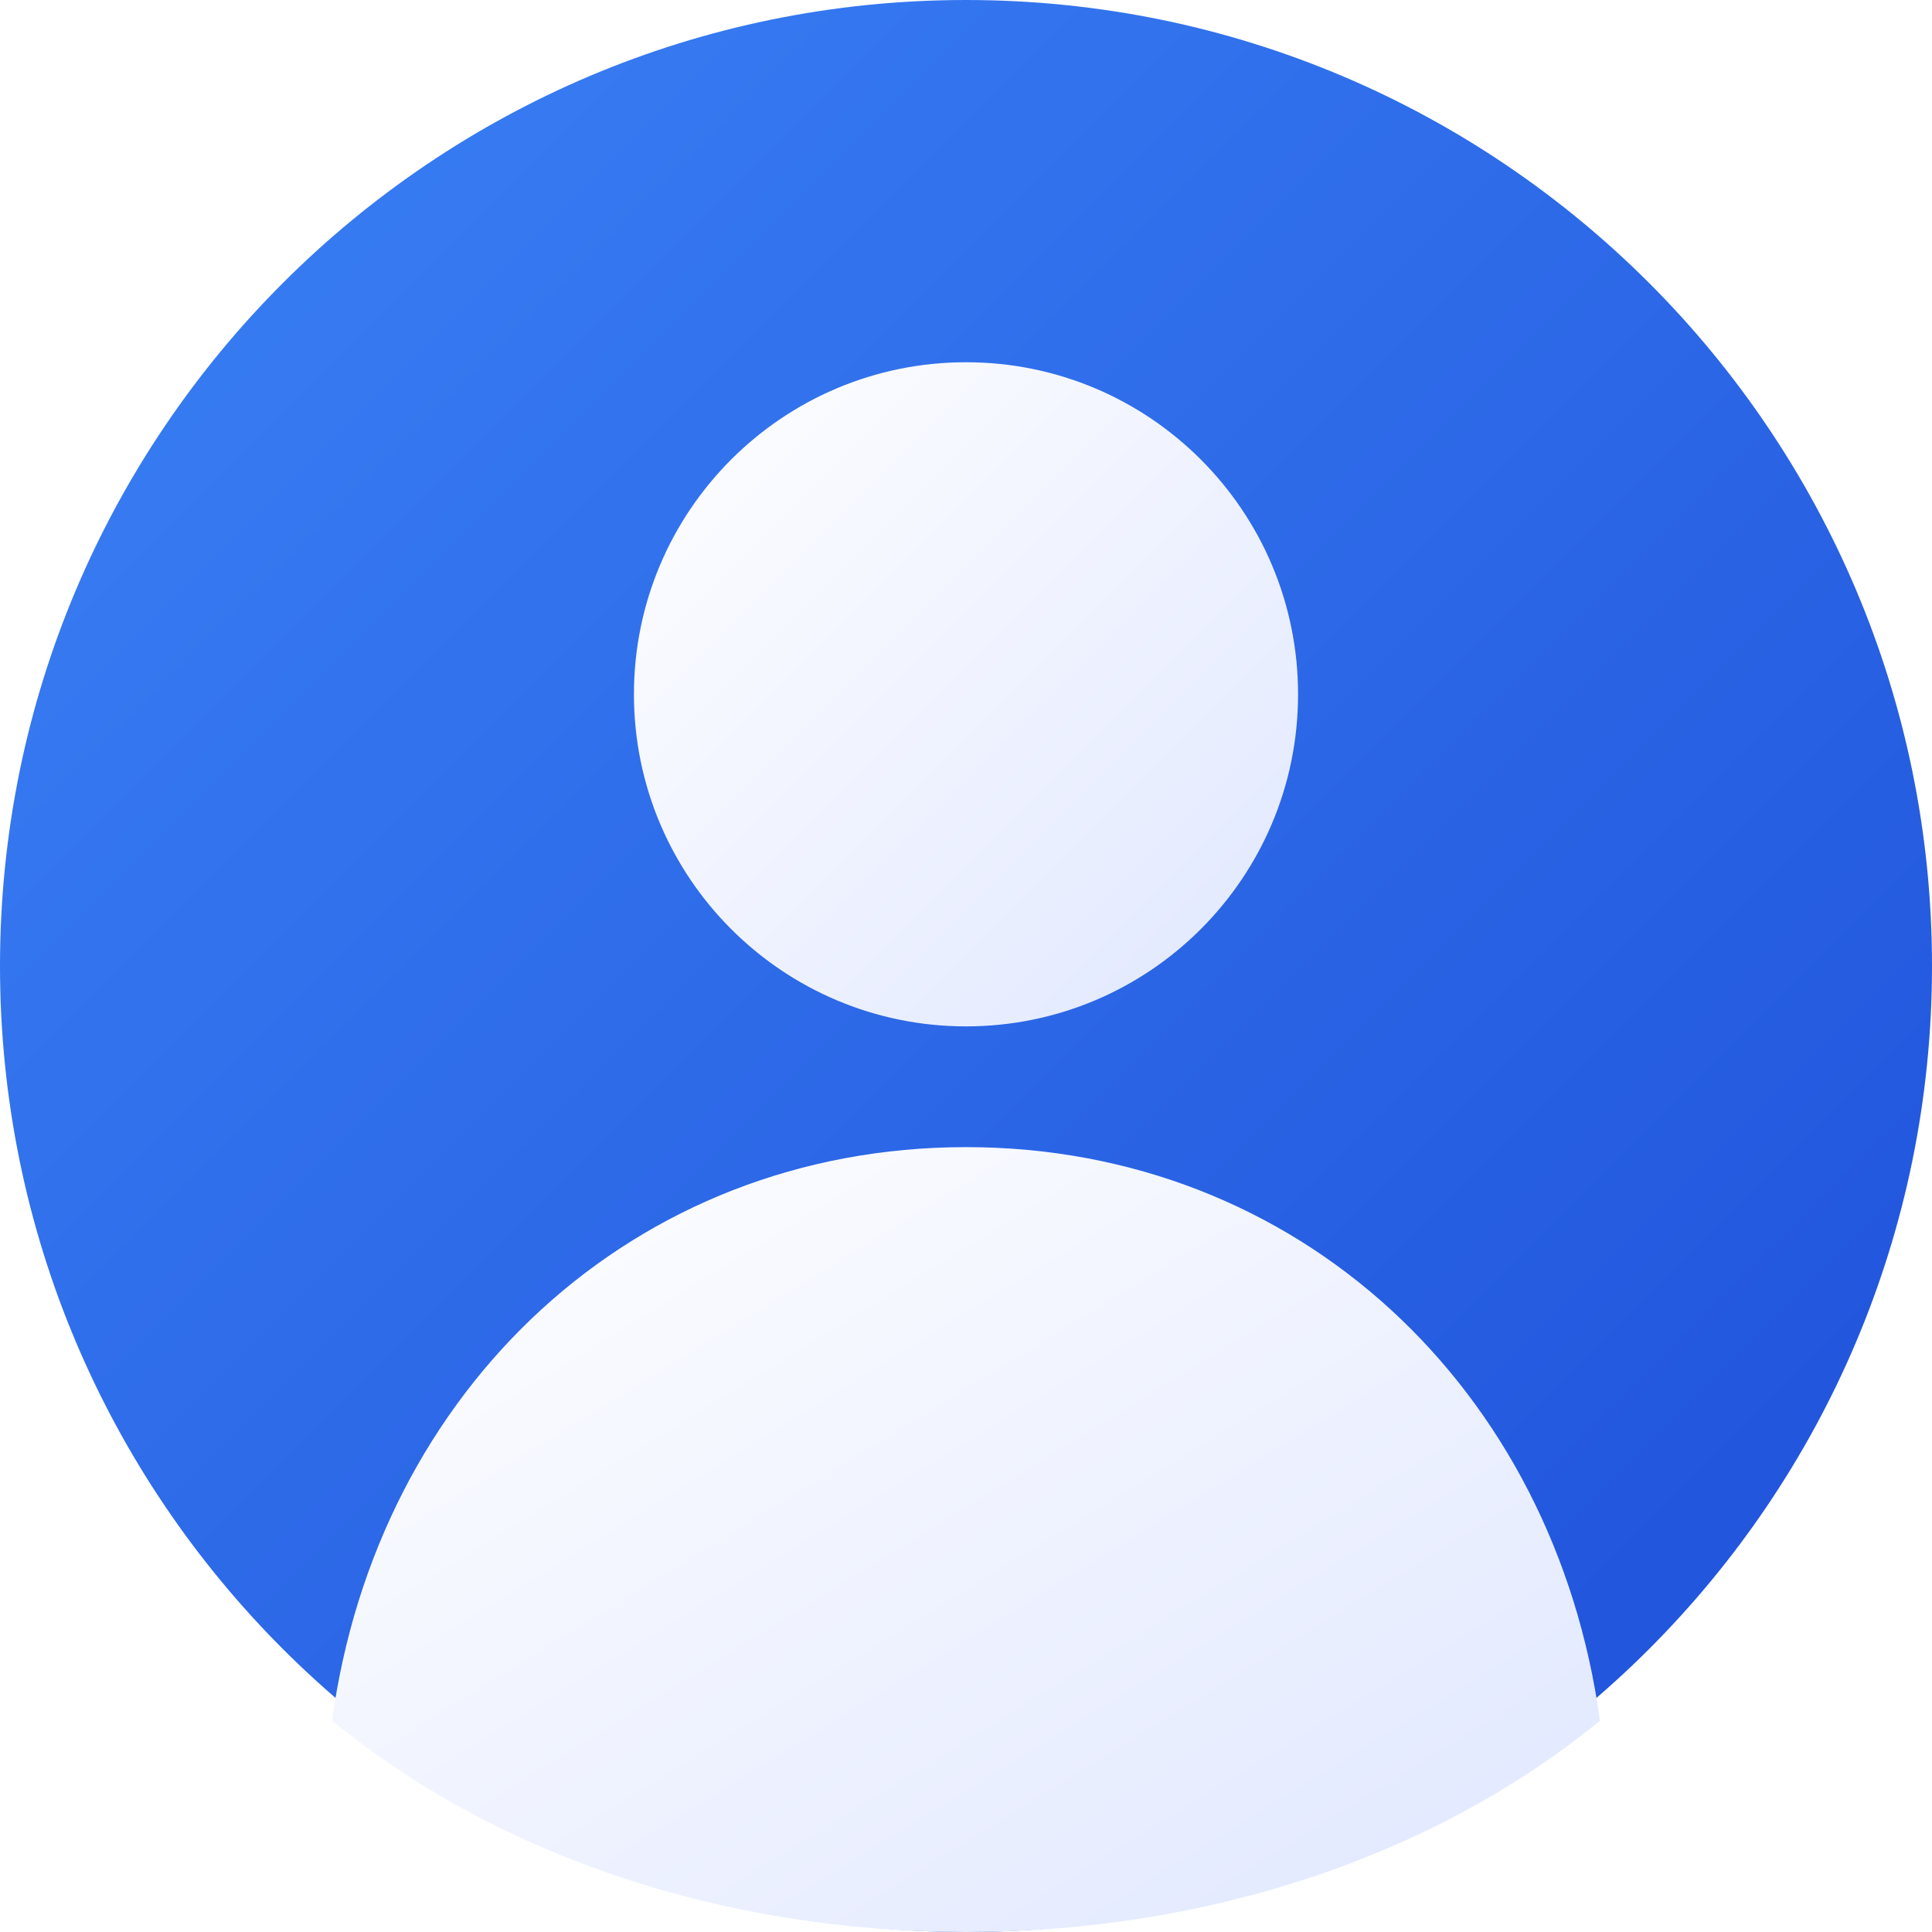
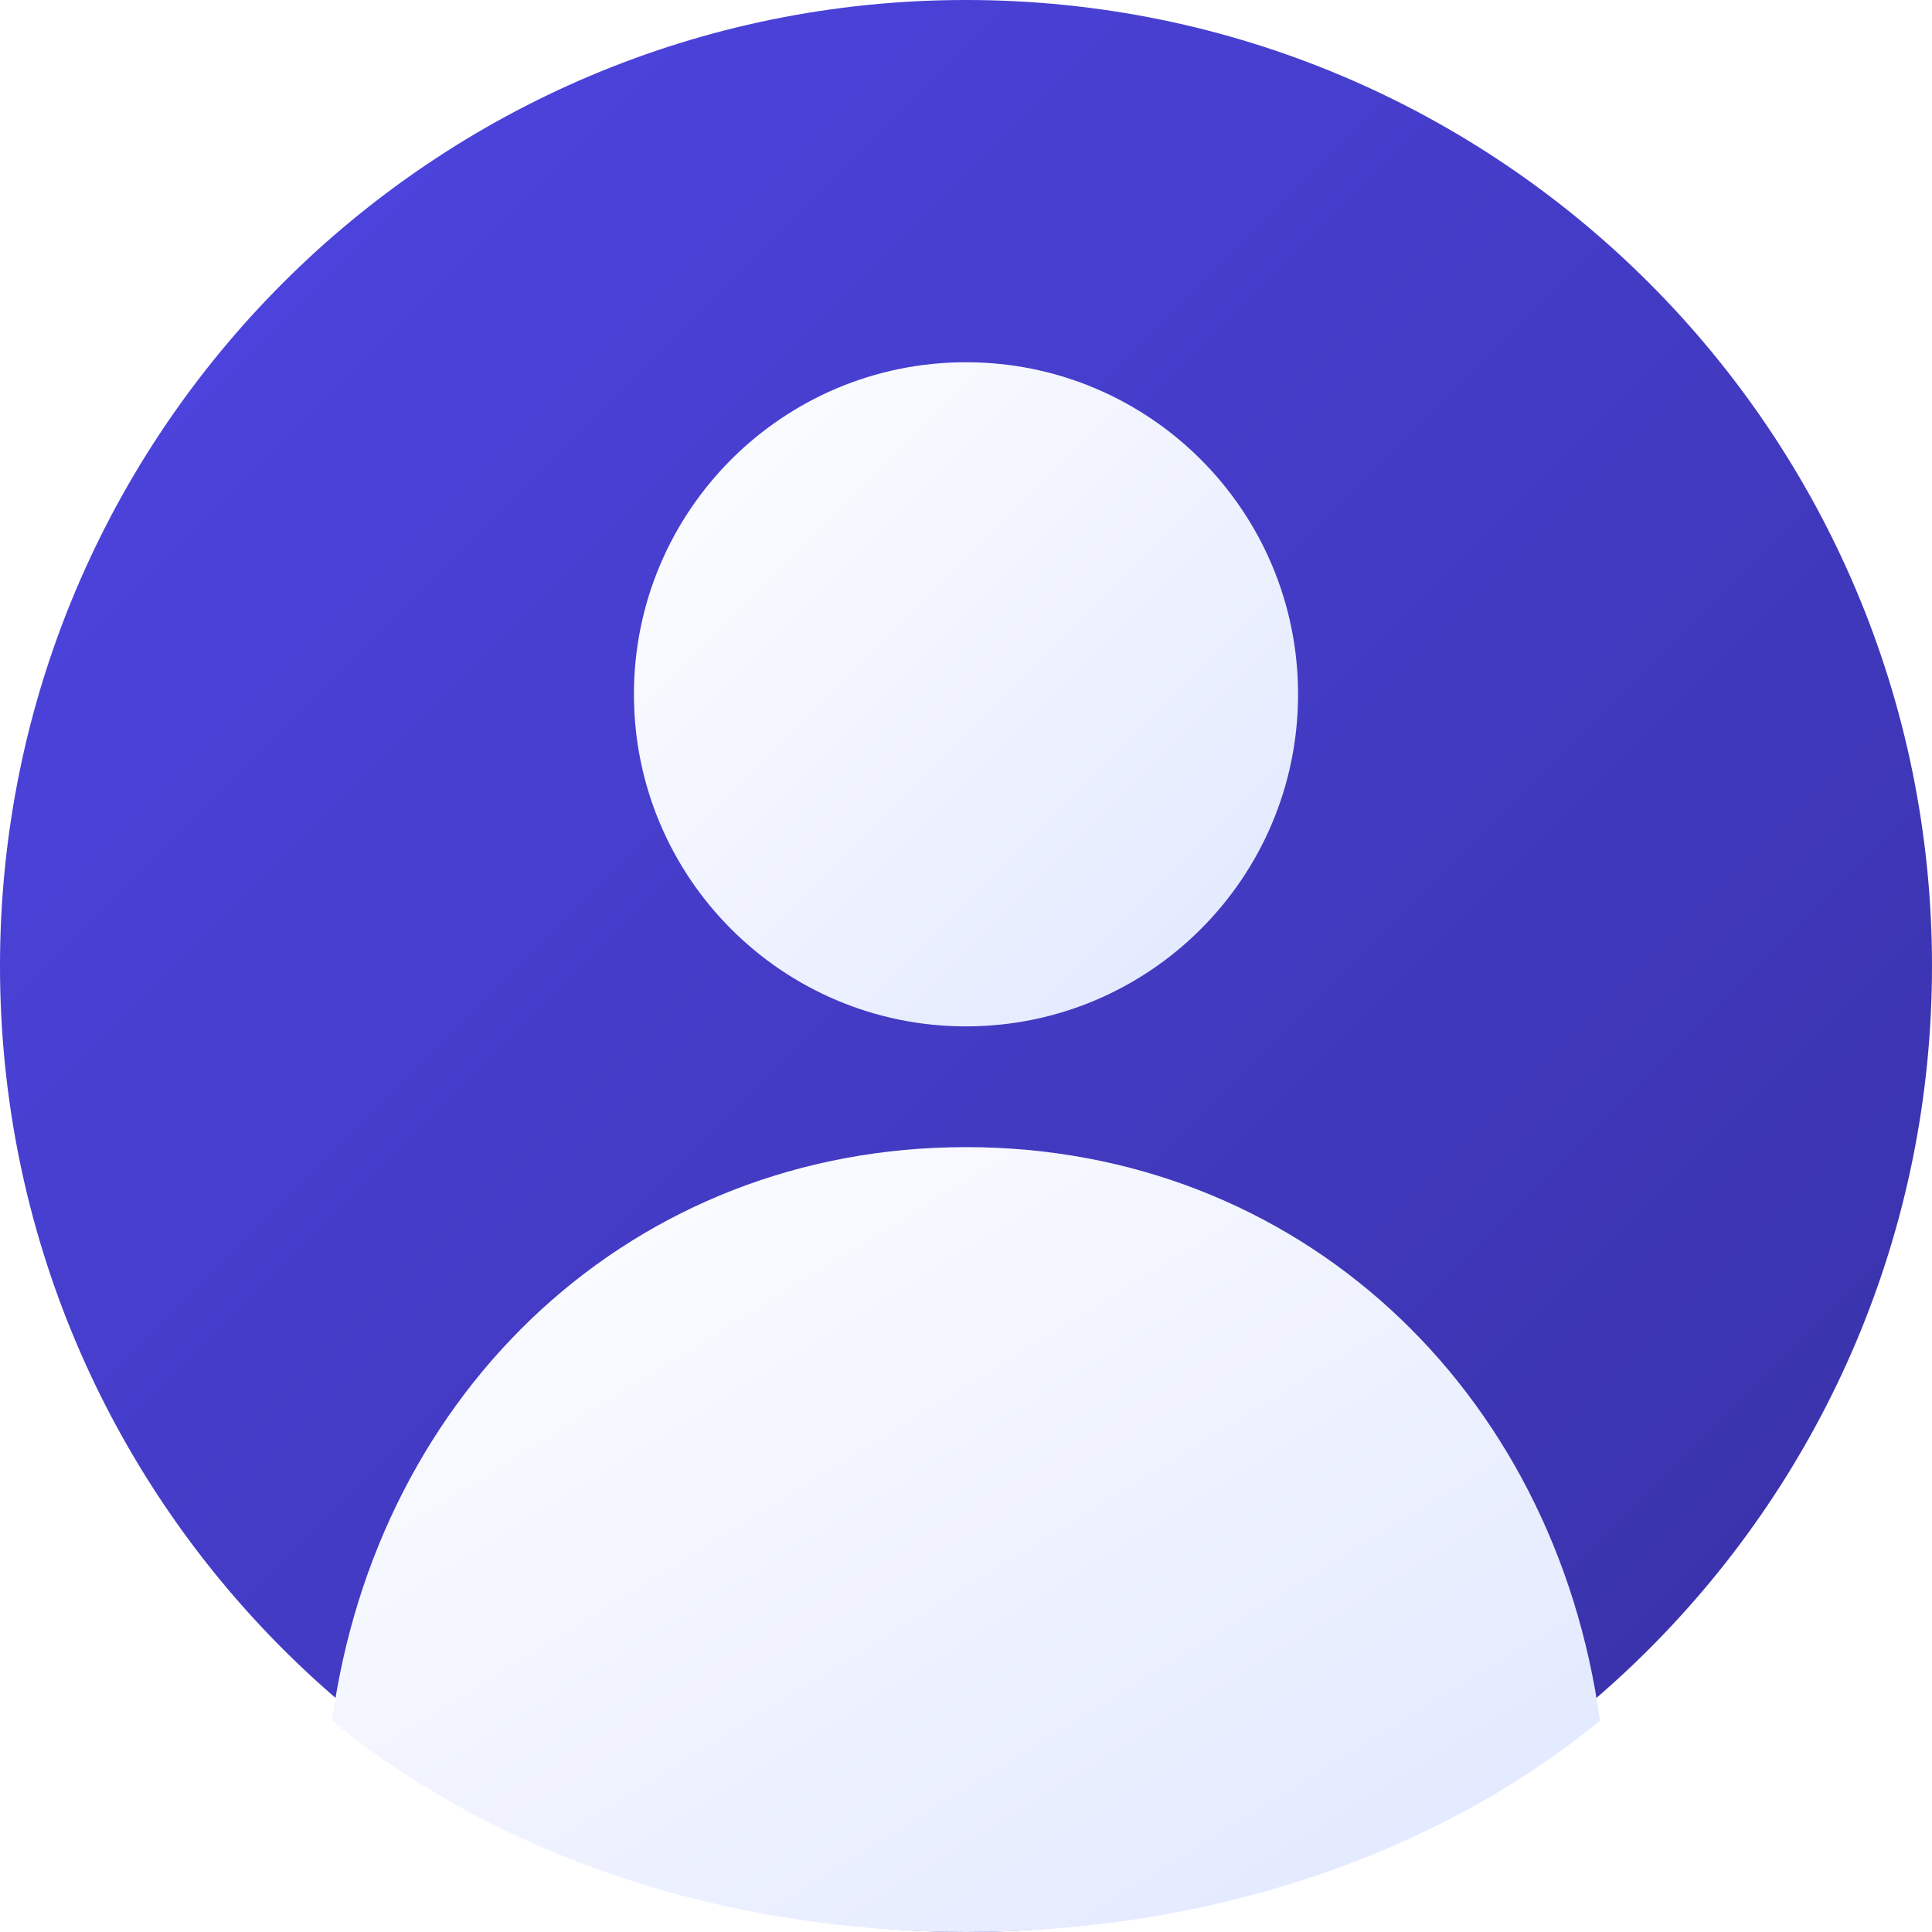
- <svg xmlns="http://www.w3.org/2000/svg" viewBox="0 0 128 128" width="100%" height="100%">
+ <svg xmlns="http://www.w3.org/2000/svg" viewBox="0 0 128 128" width="128" height="128">
  <defs>
    <linearGradient id="maleBg" x1="0%" y1="0%" x2="100%" y2="100%">
-       <stop offset="0%" stop-color="#3b82f6" />
-       <stop offset="100%" stop-color="#1d4ed8" />
+       <stop offset="0%" stop-color="#4f46e5" />
+       <stop offset="100%" stop-color="#3730a3" />
    </linearGradient>
-     <linearGradient id="maleFigure" x1="0%" y1="0%" x2="100%" y2="100%">
+     <linearGradient id="maleFig" x1="0%" y1="0%" x2="100%" y2="100%">
      <stop offset="0%" stop-color="#ffffff" />
      <stop offset="100%" stop-color="#e0e7ff" />
    </linearGradient>
  </defs>
  <circle cx="64" cy="64" r="64" fill="url(#maleBg)" />
-   <circle cx="64" cy="46" r="22" fill="url(#maleFigure)" />
-   <path d="M64 76 C42 76 25 92 22 114 C33 123 48 128 64 128 C80 128 95 123 106 114 C103 92 86 76 64 76 Z" fill="url(#maleFigure)" />
+   <circle cx="64" cy="46" r="22" fill="url(#maleFig)" />
+   <path d="M64 76 C42 76 25 92 22 114 C33 123 48 128 64 128 C80 128 95 123 106 114 C103 92 86 76 64 76 Z" fill="url(#maleFig)" />
</svg>
